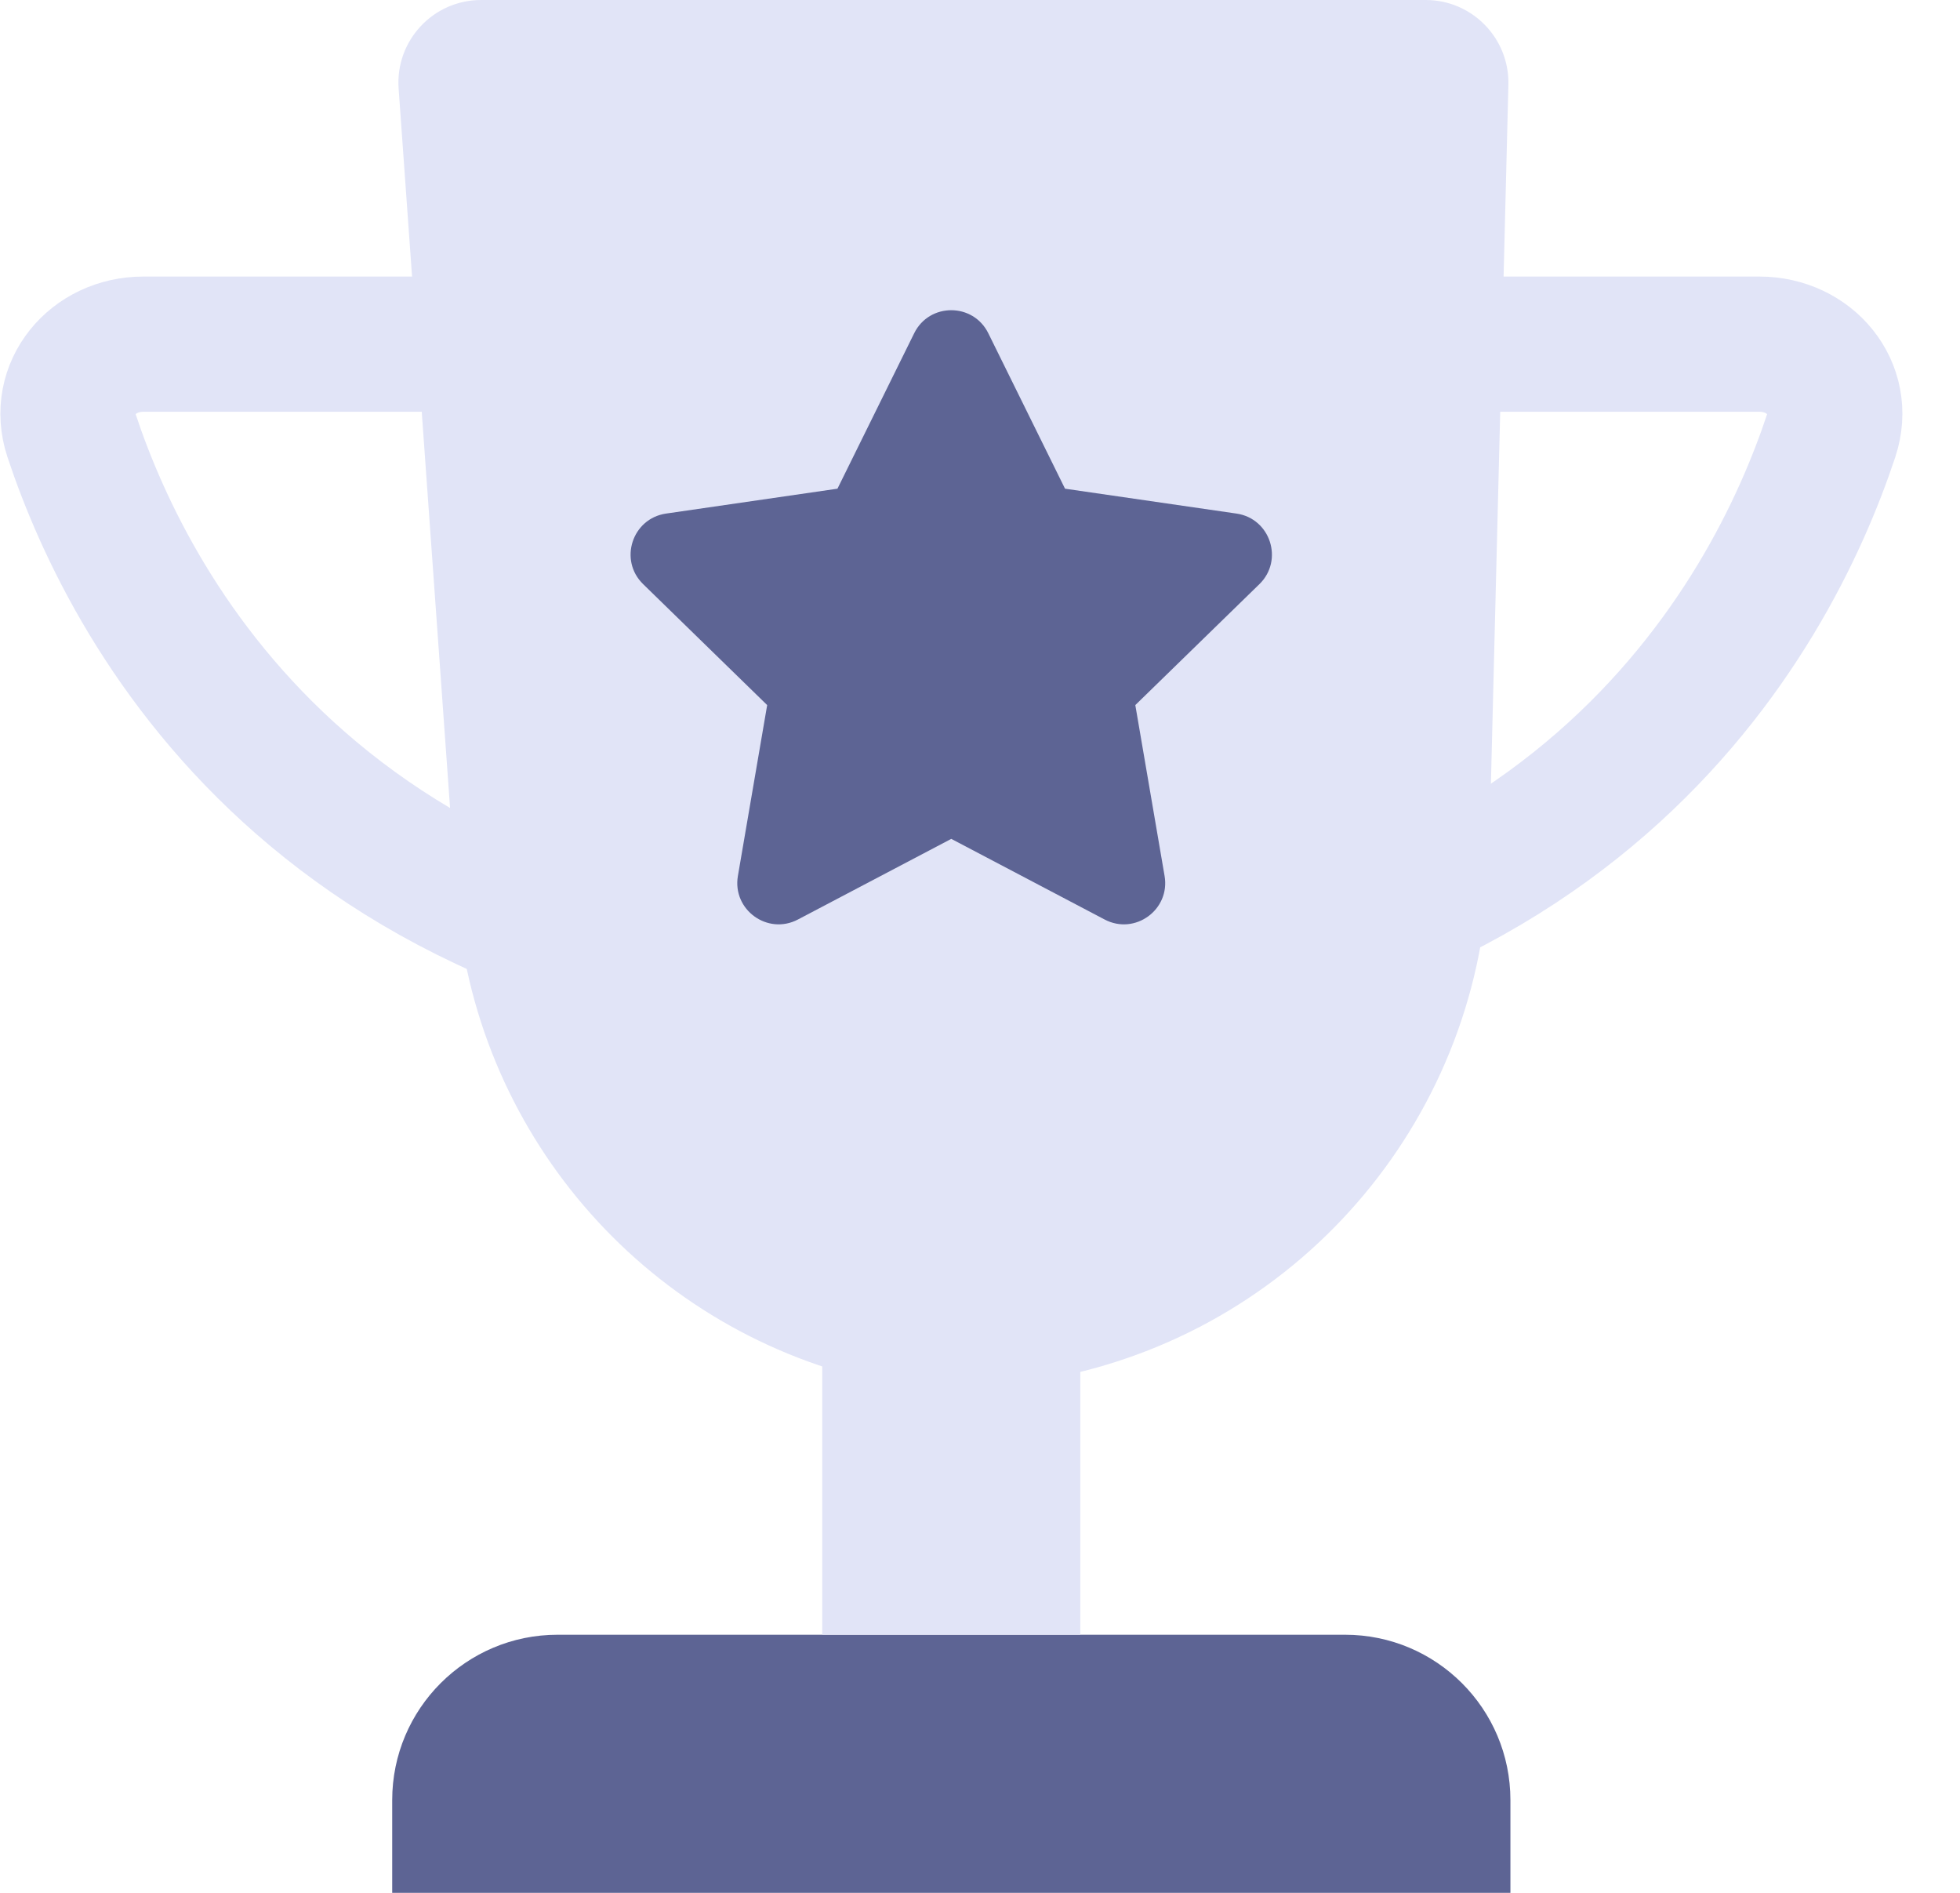
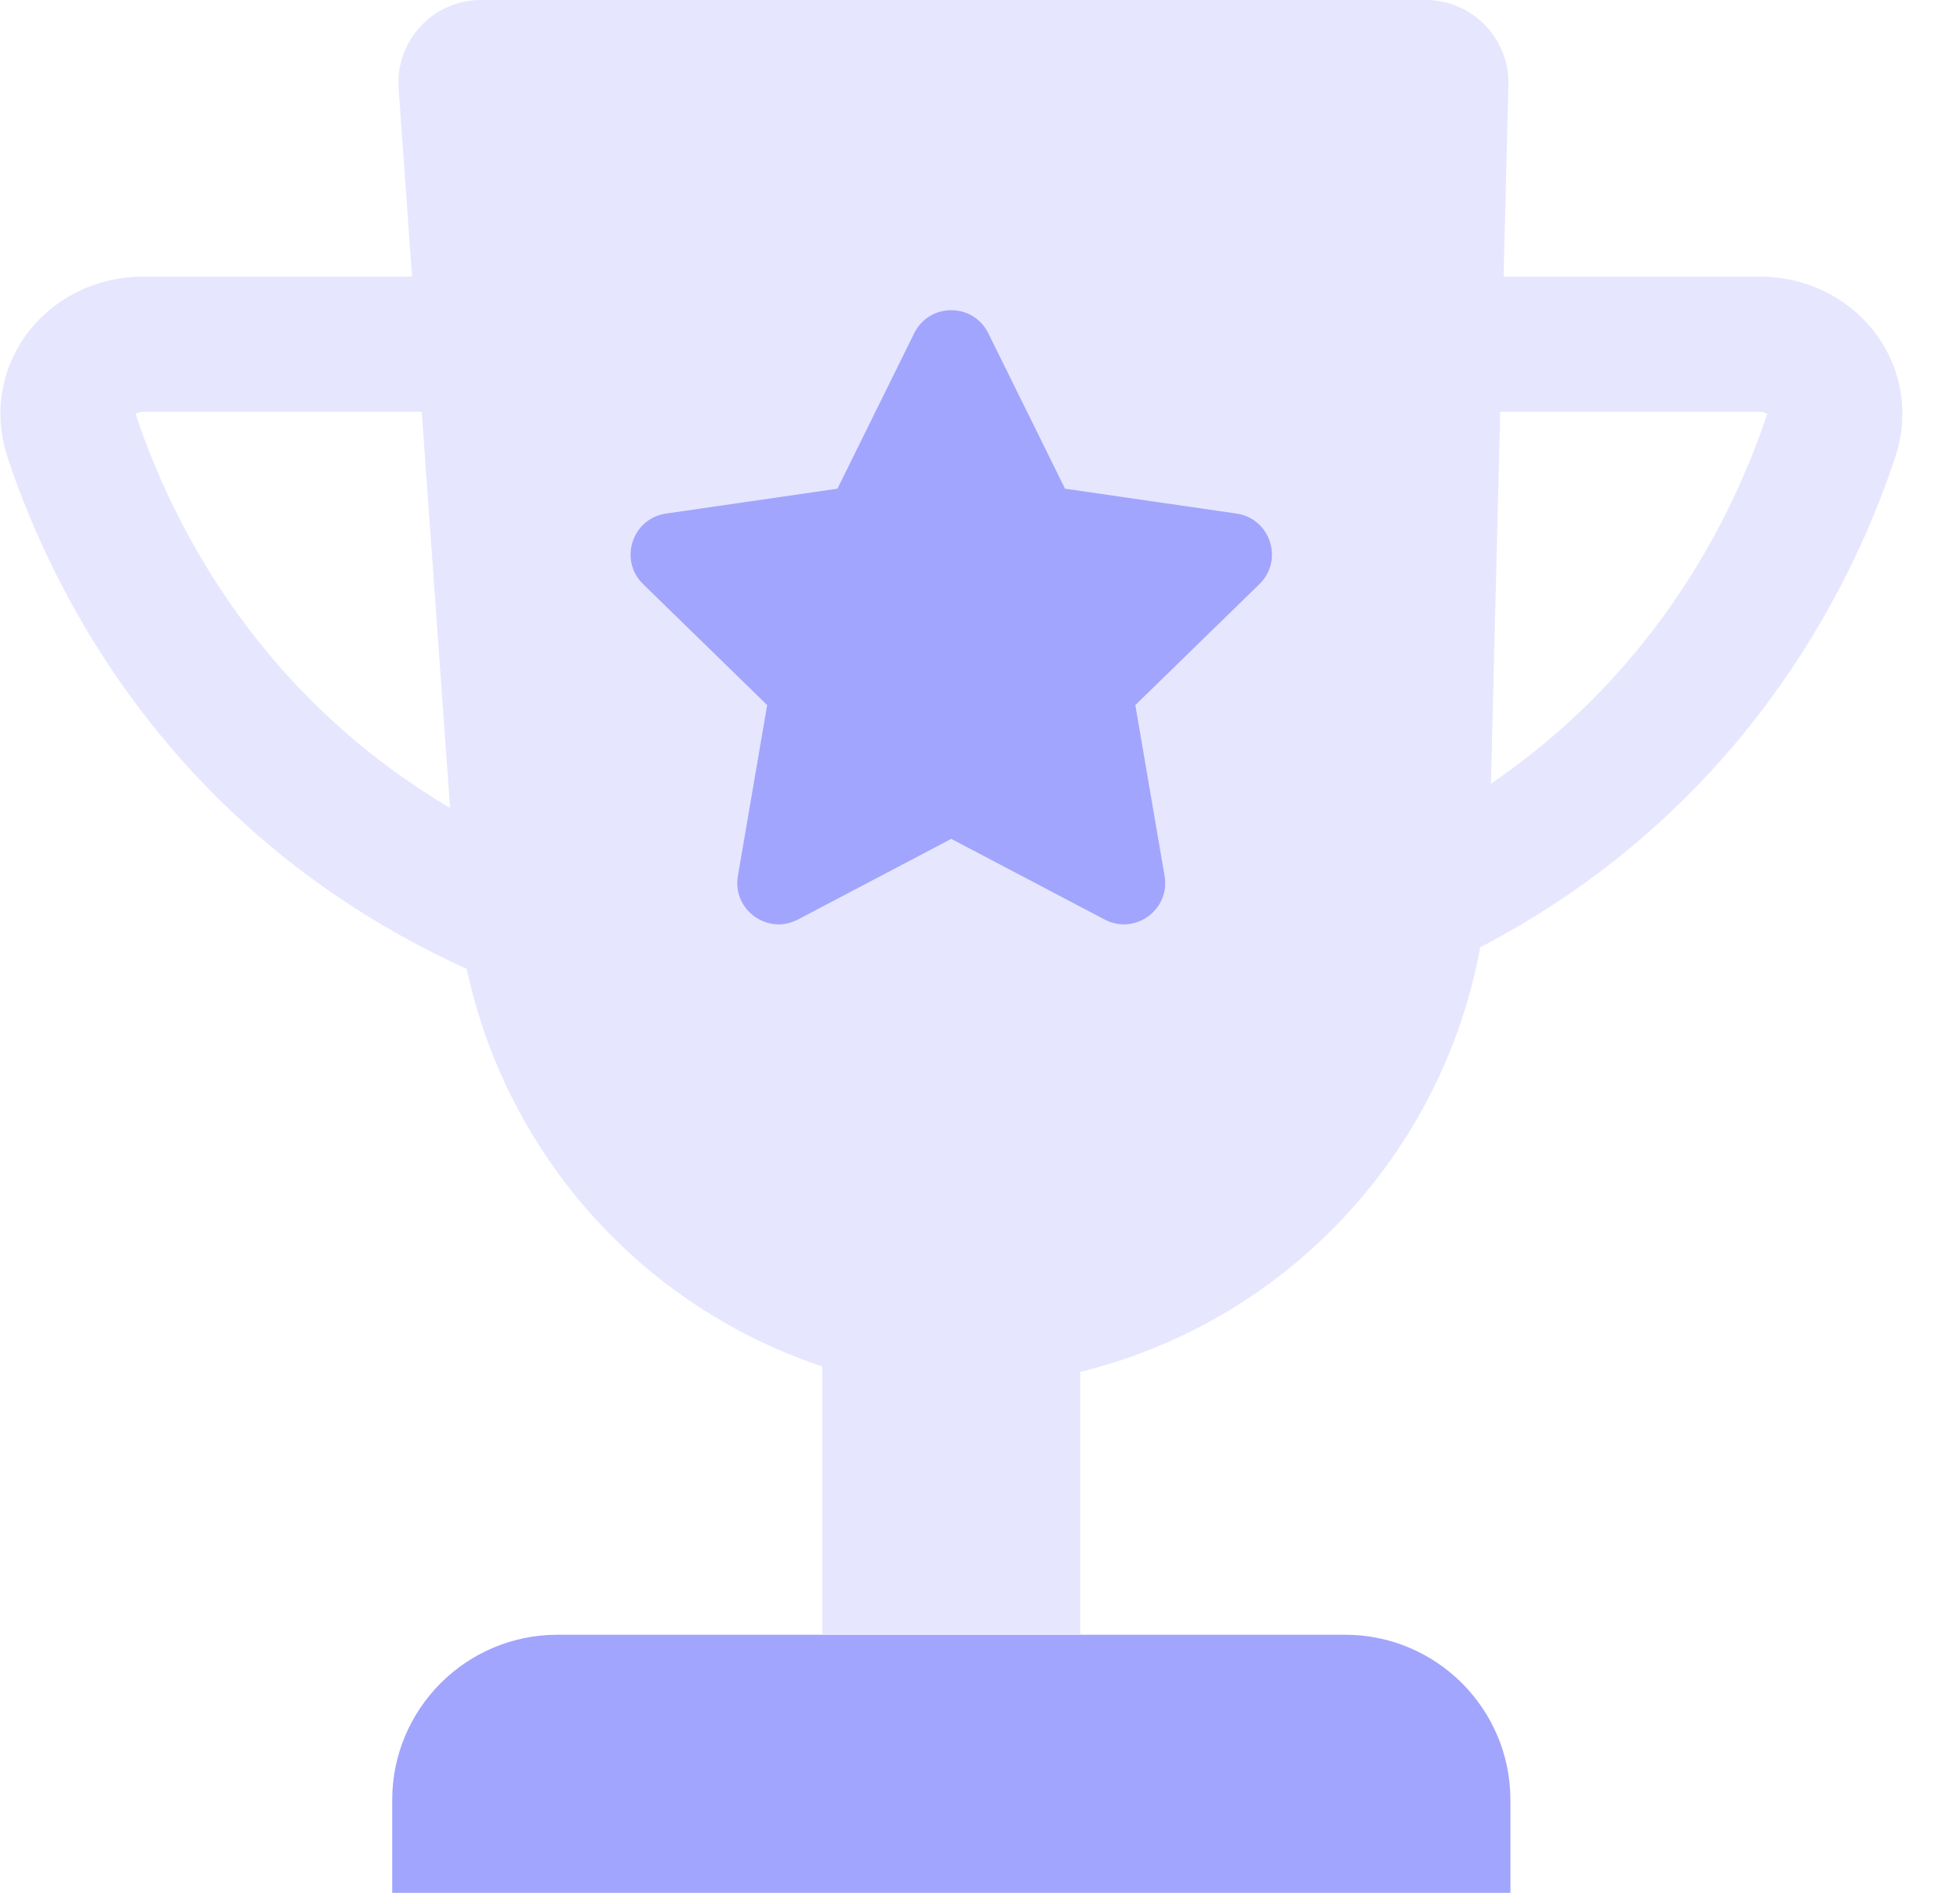
<svg xmlns="http://www.w3.org/2000/svg" width="29" height="28" viewBox="0 0 29 28" fill="none">
-   <path d="M5.803 26.629C5.803 25.277 6.899 24.182 8.25 24.182H19.901C21.252 24.182 22.348 25.277 22.348 26.629V28H5.803V26.629Z" fill="#5D6494" />
-   <path d="M15.984 19.091H12.166V24.182H15.984V19.091Z" fill="#E1E4F7" />
-   <path fill-rule="evenodd" clip-rule="evenodd" d="M5.898 1.311C5.847 0.603 6.408 0 7.118 0H21.095C21.782 0 22.335 0.567 22.318 1.254L22.03 12.771C21.937 16.471 19.304 19.619 15.679 20.363L14.077 20.693L12.888 20.417C9.488 19.629 6.999 16.716 6.751 13.236L5.898 1.311Z" fill="#E1E4F7" />
-   <path fill-rule="evenodd" clip-rule="evenodd" d="M1.06 6.448C0.826 5.743 1.377 5.091 2.12 5.091H26.033C26.777 5.091 27.327 5.743 27.093 6.448C26.21 9.106 23.256 14.74 14.076 14.74C4.897 14.74 1.943 9.106 1.06 6.448Z" stroke="#E1E4F7" stroke-width="2" />
-   <path fill-rule="evenodd" clip-rule="evenodd" d="M14.075 12.409L11.806 13.602C11.357 13.838 10.832 13.457 10.918 12.957L11.351 10.43L9.516 8.641C9.152 8.287 9.353 7.67 9.855 7.597L12.391 7.229L13.526 4.93C13.75 4.475 14.399 4.475 14.623 4.93L15.758 7.229L18.295 7.597C18.797 7.67 18.997 8.287 18.634 8.641L16.798 10.43L17.231 12.957C17.317 13.457 16.793 13.838 16.344 13.602L14.075 12.409Z" fill="#5D6494" />
+   <path d="M5.803 26.629C5.803 25.277 6.899 24.182 8.25 24.182H19.901C21.252 24.182 22.348 25.277 22.348 26.629V28H5.803V26.629Z" fill="#A1A5FD" />
+   <path d="M15.984 19.091H12.166V24.182H15.984V19.091Z" fill="#E6E6FF" />
+   <path fill-rule="evenodd" clip-rule="evenodd" d="M5.898 1.311C5.847 0.603 6.408 0 7.118 0H21.095C21.782 0 22.335 0.567 22.318 1.254L22.03 12.771C21.937 16.471 19.304 19.619 15.679 20.363L14.077 20.693L12.888 20.417C9.488 19.629 6.999 16.716 6.751 13.236L5.898 1.311Z" fill="#E6E6FF" />
+   <path fill-rule="evenodd" clip-rule="evenodd" d="M1.06 6.448C0.826 5.743 1.377 5.091 2.12 5.091H26.033C26.777 5.091 27.327 5.743 27.093 6.448C26.21 9.106 23.256 14.74 14.076 14.74C4.897 14.74 1.943 9.106 1.06 6.448Z" stroke="#E6E6FF" stroke-width="2" />
+   <path fill-rule="evenodd" clip-rule="evenodd" d="M14.075 12.409L11.806 13.602C11.357 13.838 10.832 13.457 10.918 12.957L11.351 10.43L9.516 8.641C9.152 8.287 9.353 7.67 9.855 7.597L12.391 7.229L13.526 4.93C13.75 4.475 14.399 4.475 14.623 4.93L15.758 7.229L18.295 7.597C18.797 7.67 18.997 8.287 18.634 8.641L16.798 10.43L17.231 12.957C17.317 13.457 16.793 13.838 16.344 13.602L14.075 12.409Z" fill="#A1A5FD" />
</svg>
